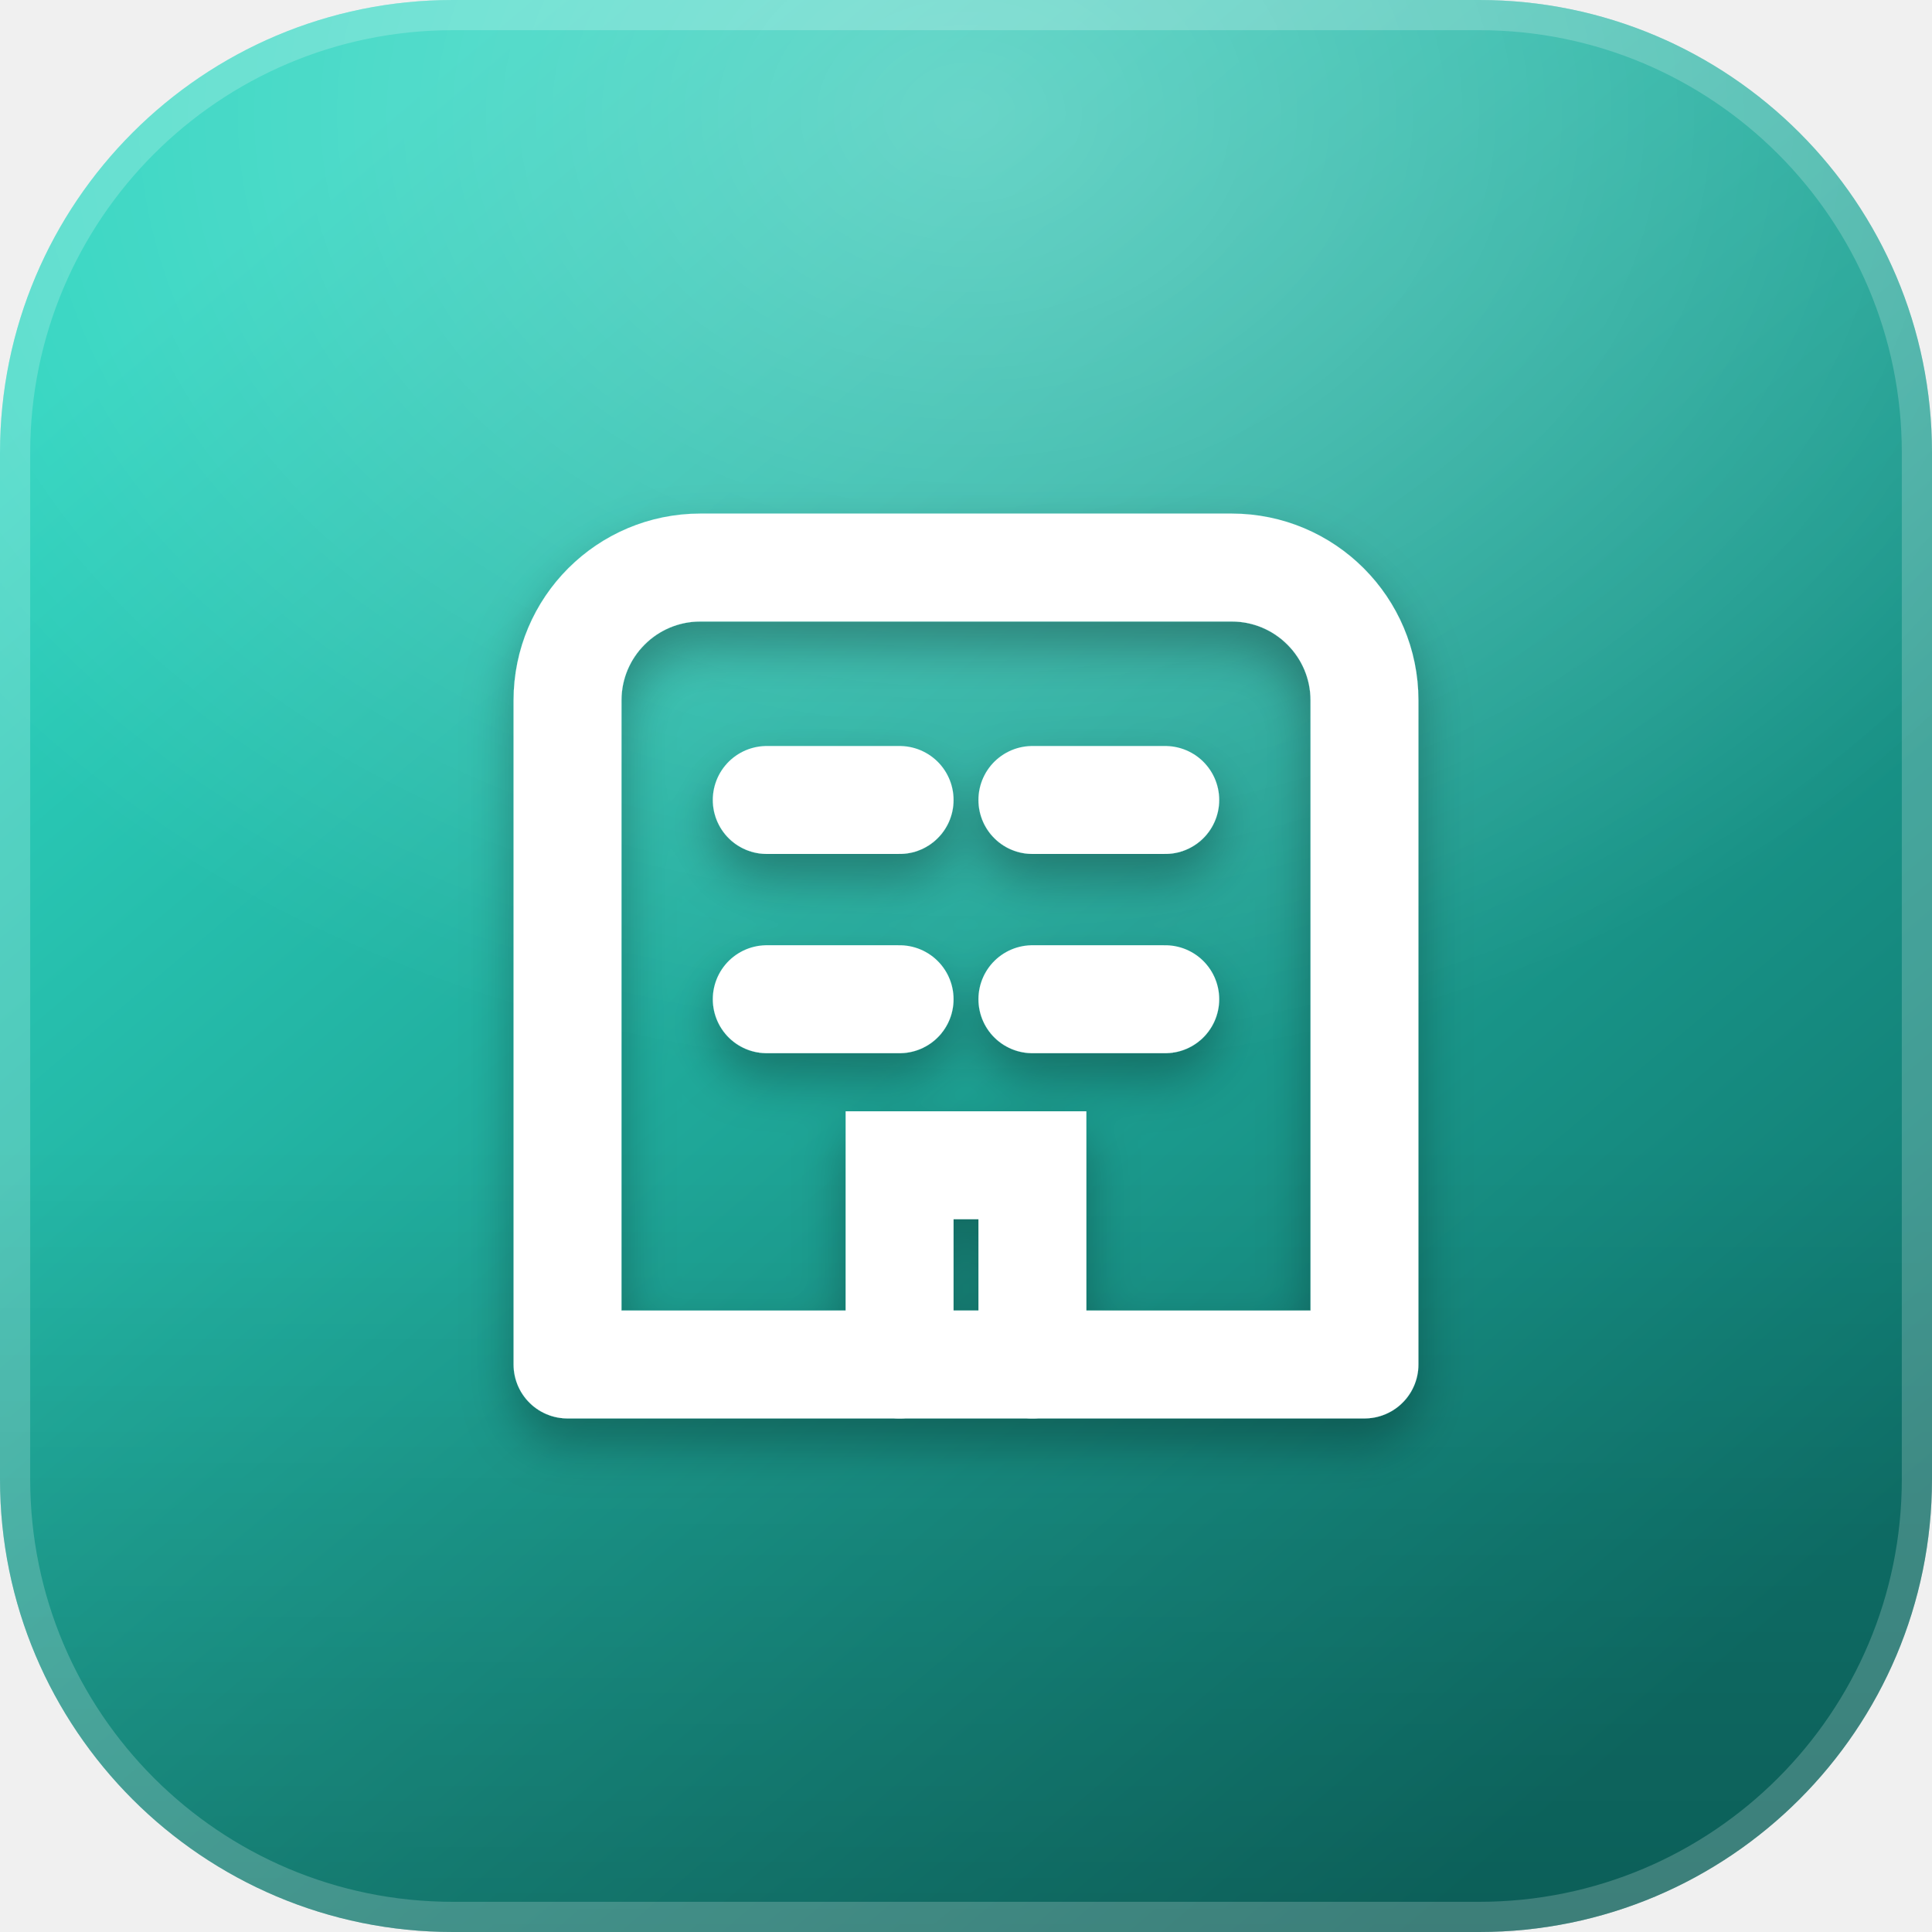
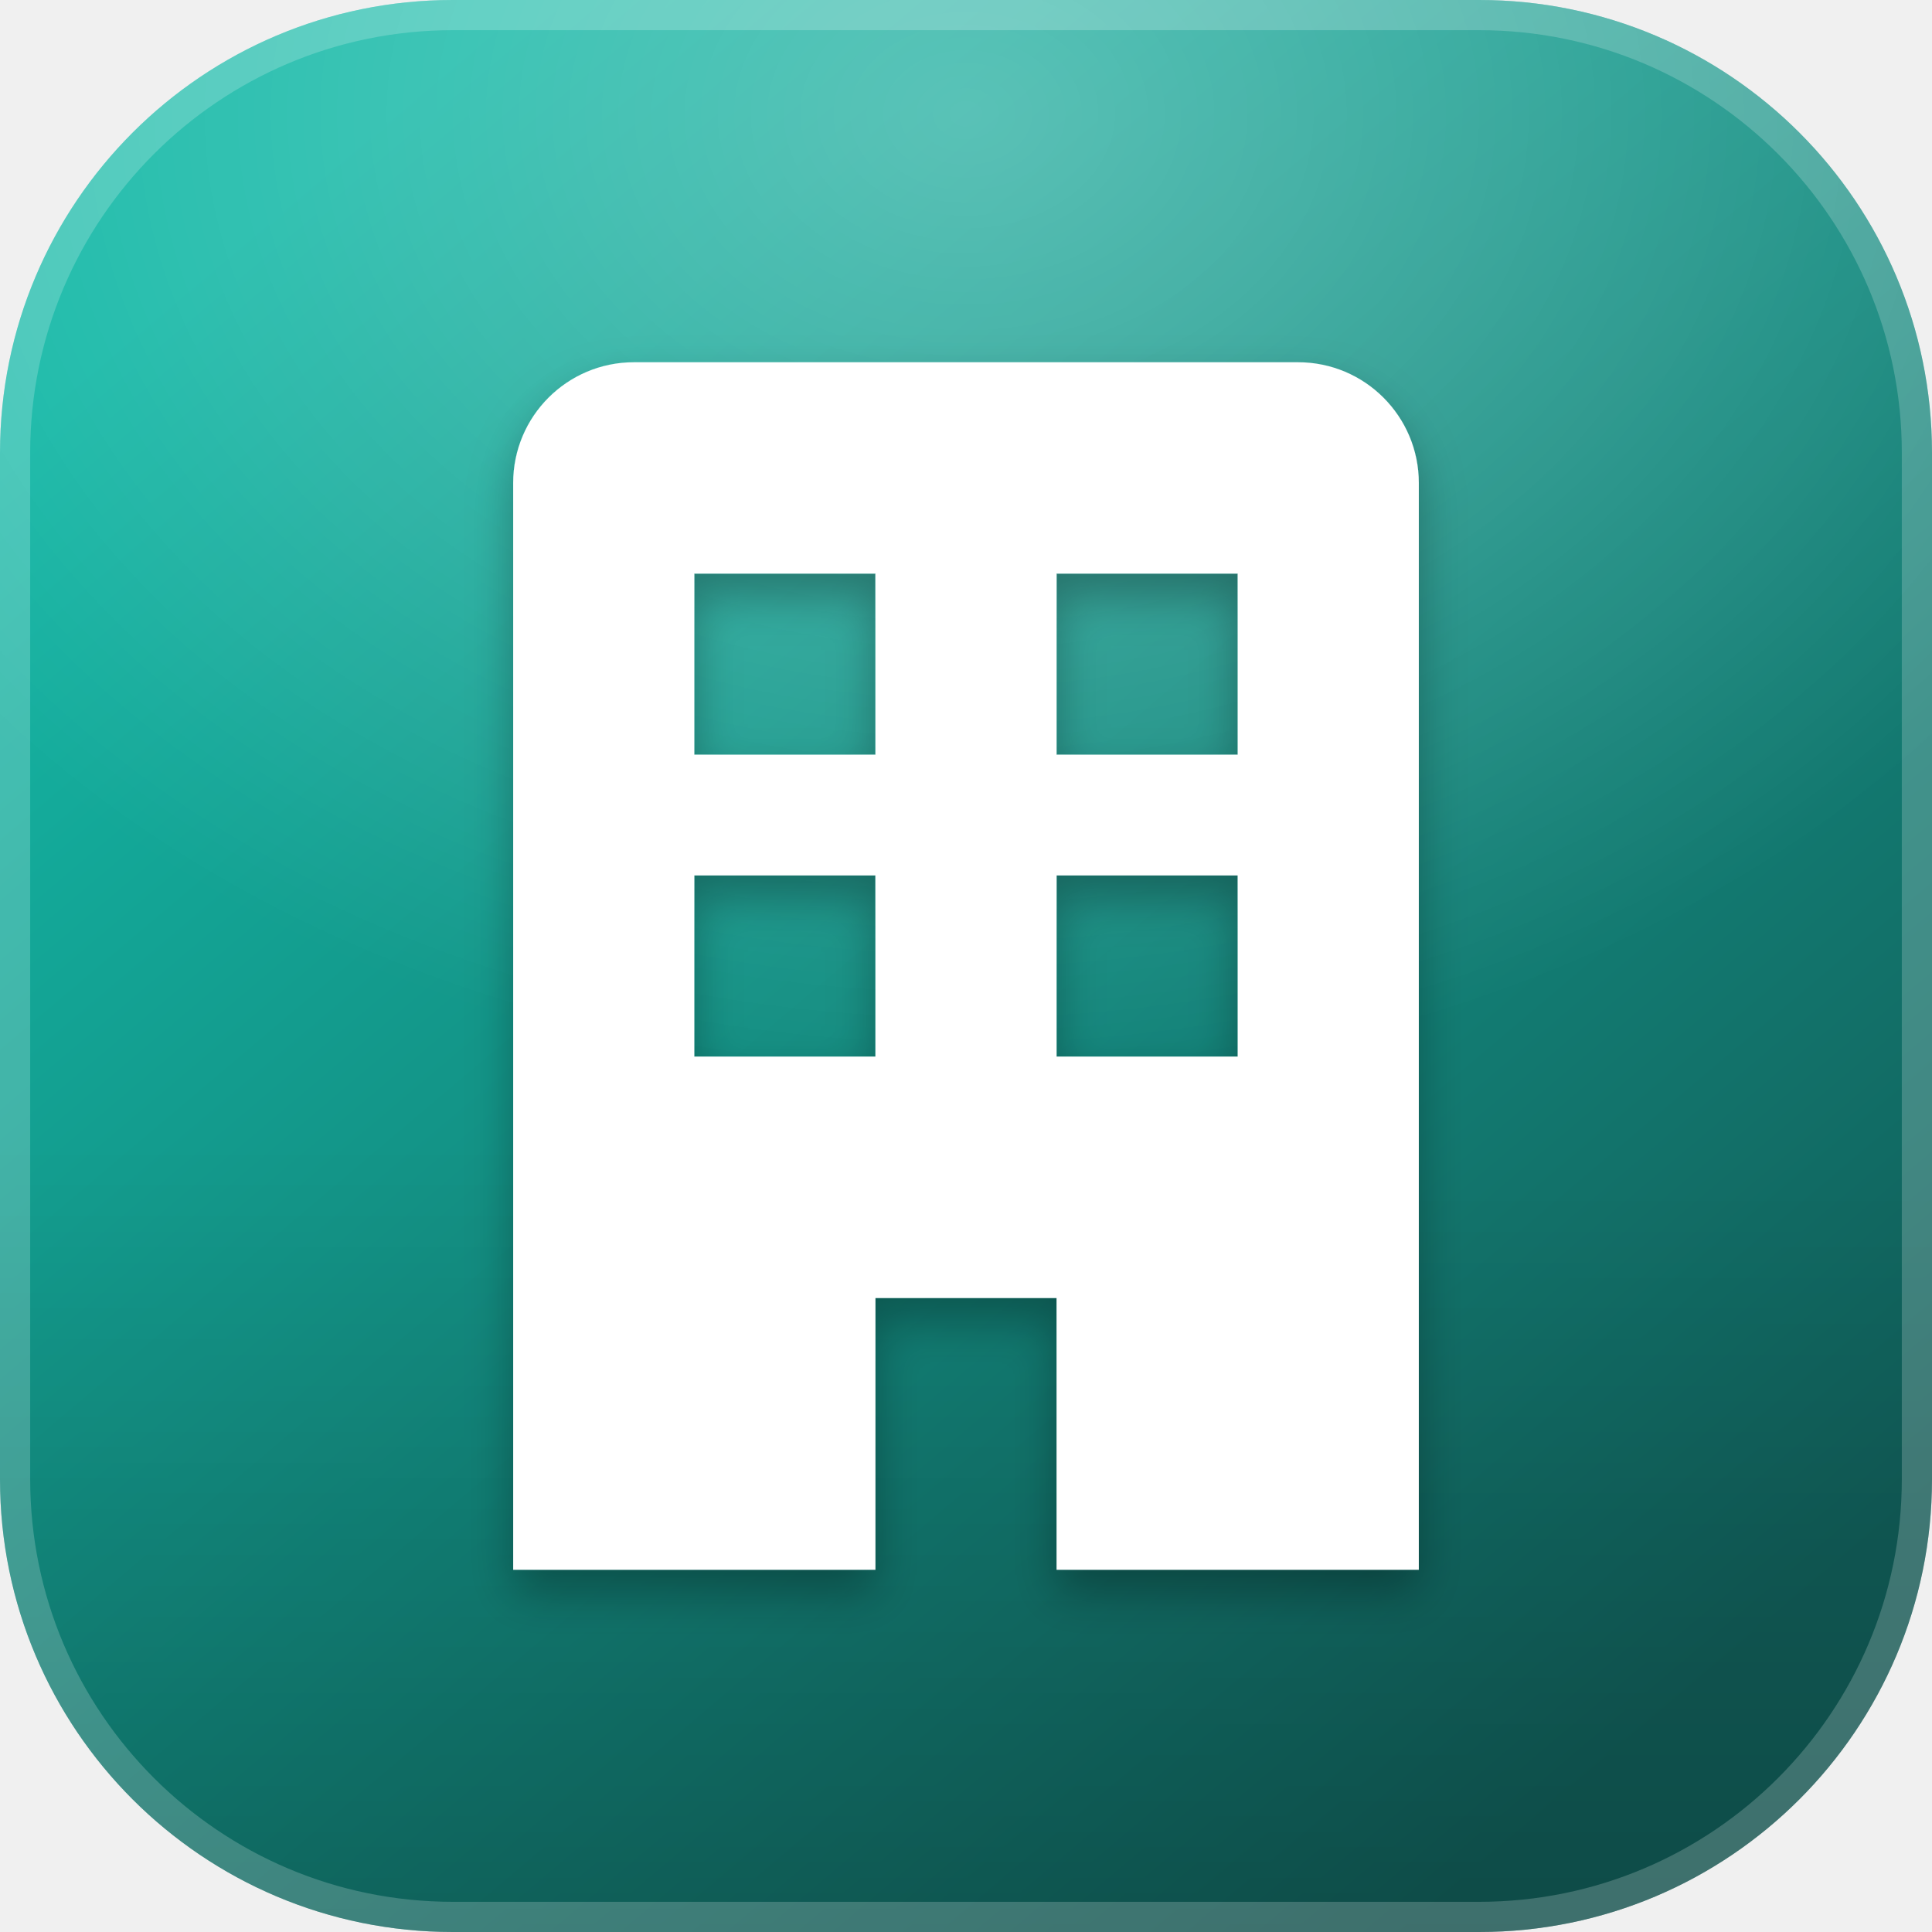
<svg xmlns="http://www.w3.org/2000/svg" viewBox="0 0 64 64" fill="none">
  <defs>
    <linearGradient id="bg" x1="10" y1="6" x2="54" y2="58" gradientUnits="userSpaceOnUse">
-       <stop stop-color="#2DD4BF" />
-       <stop offset="1" stop-color="#0F766E" />
+       <stop stop-color="#14B8A6" />
+       <stop offset="1" stop-color="#115E59" />
    </linearGradient>
    <radialGradient id="sheen" cx="0" cy="0" r="1" gradientTransform="matrix(42 0 0 32 32 4)" gradientUnits="userSpaceOnUse">
      <stop stop-color="#FFF" stop-opacity=".3" />
      <stop offset="1" stop-color="#FFF" stop-opacity="0" />
    </radialGradient>
    <linearGradient id="depth" x1="32" y1="38" x2="32" y2="64" gradientUnits="userSpaceOnUse">
      <stop stop-color="#000" stop-opacity="0" />
      <stop offset="1" stop-color="#000" stop-opacity=".2" />
    </linearGradient>
    <filter id="lift" x="-20%" y="-20%" width="140%" height="140%">
      <feDropShadow dx="0" dy=".75" stdDeviation=".75" flood-color="#000" flood-opacity=".3" />
    </filter>
  </defs>
  <rect width="64" height="64" rx="15" fill="url(#bg)" />
  <rect width="64" height="64" rx="15" fill="url(#sheen)" />
  <rect width="64" height="64" rx="15" fill="url(#depth)" />
  <rect x=".5" y=".5" width="63" height="63" rx="14.5" stroke="#FFF" stroke-opacity=".2" />
-   <g filter="url(#lift)" transform="matrix(1.1 0 0 1.1 -3.2 -3.2)">
-     <path d="M24 20H40C42.209 20 44 21.791 44 24V44H20V24C20 21.791 21.791 20 24 20Z" stroke="#FFF" stroke-width="3.25" stroke-linejoin="round" />
-     <path d="M26 27H30M34 27H38M26 33H30M34 33H38M30 44V38H34V44" stroke="#FFF" stroke-width="3.25" stroke-linecap="round" />
+   <g filter="url(#lift)">
+     <path d="M21 12H43A4 4 0 0 1 47 16V52H35V43H29V52H17V16A4 4 0 0 1 21 12ZM23 19H29V25H23ZM35 19H41V25H35ZM23 29H29V35H23ZM35 29H41V35H35Z" fill="#FFF" fill-rule="evenodd" />
  </g>
</svg>
